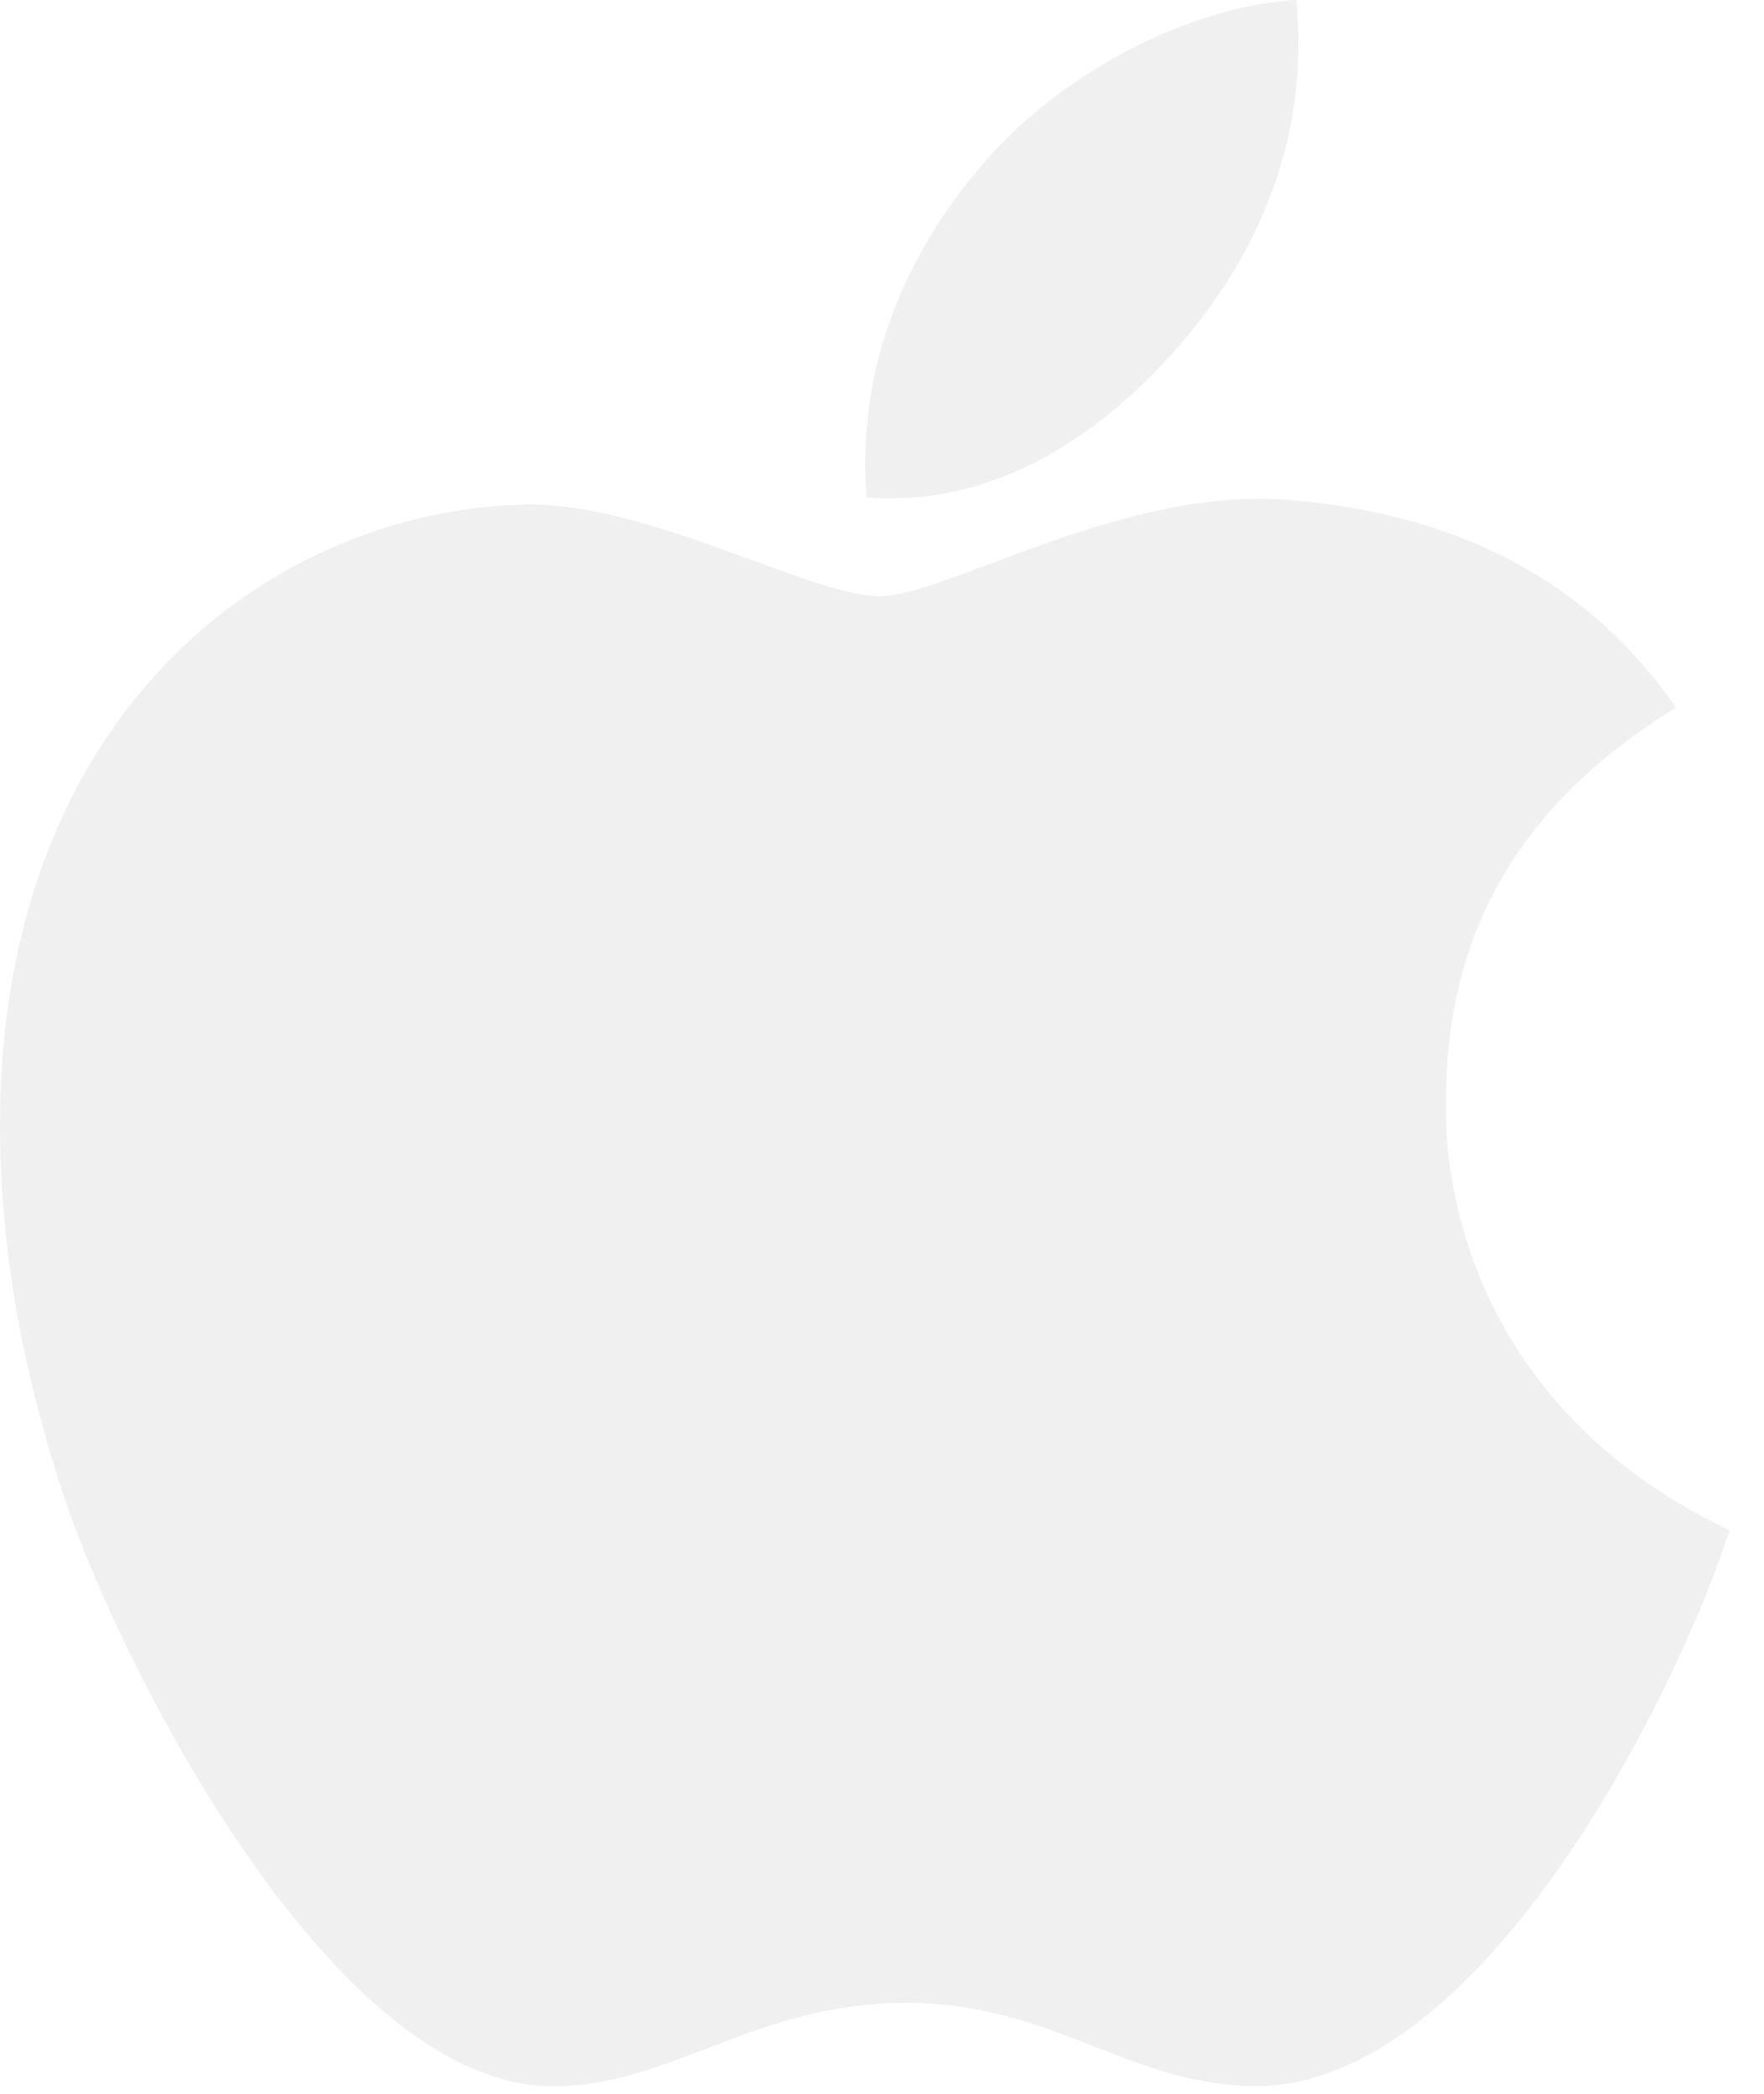
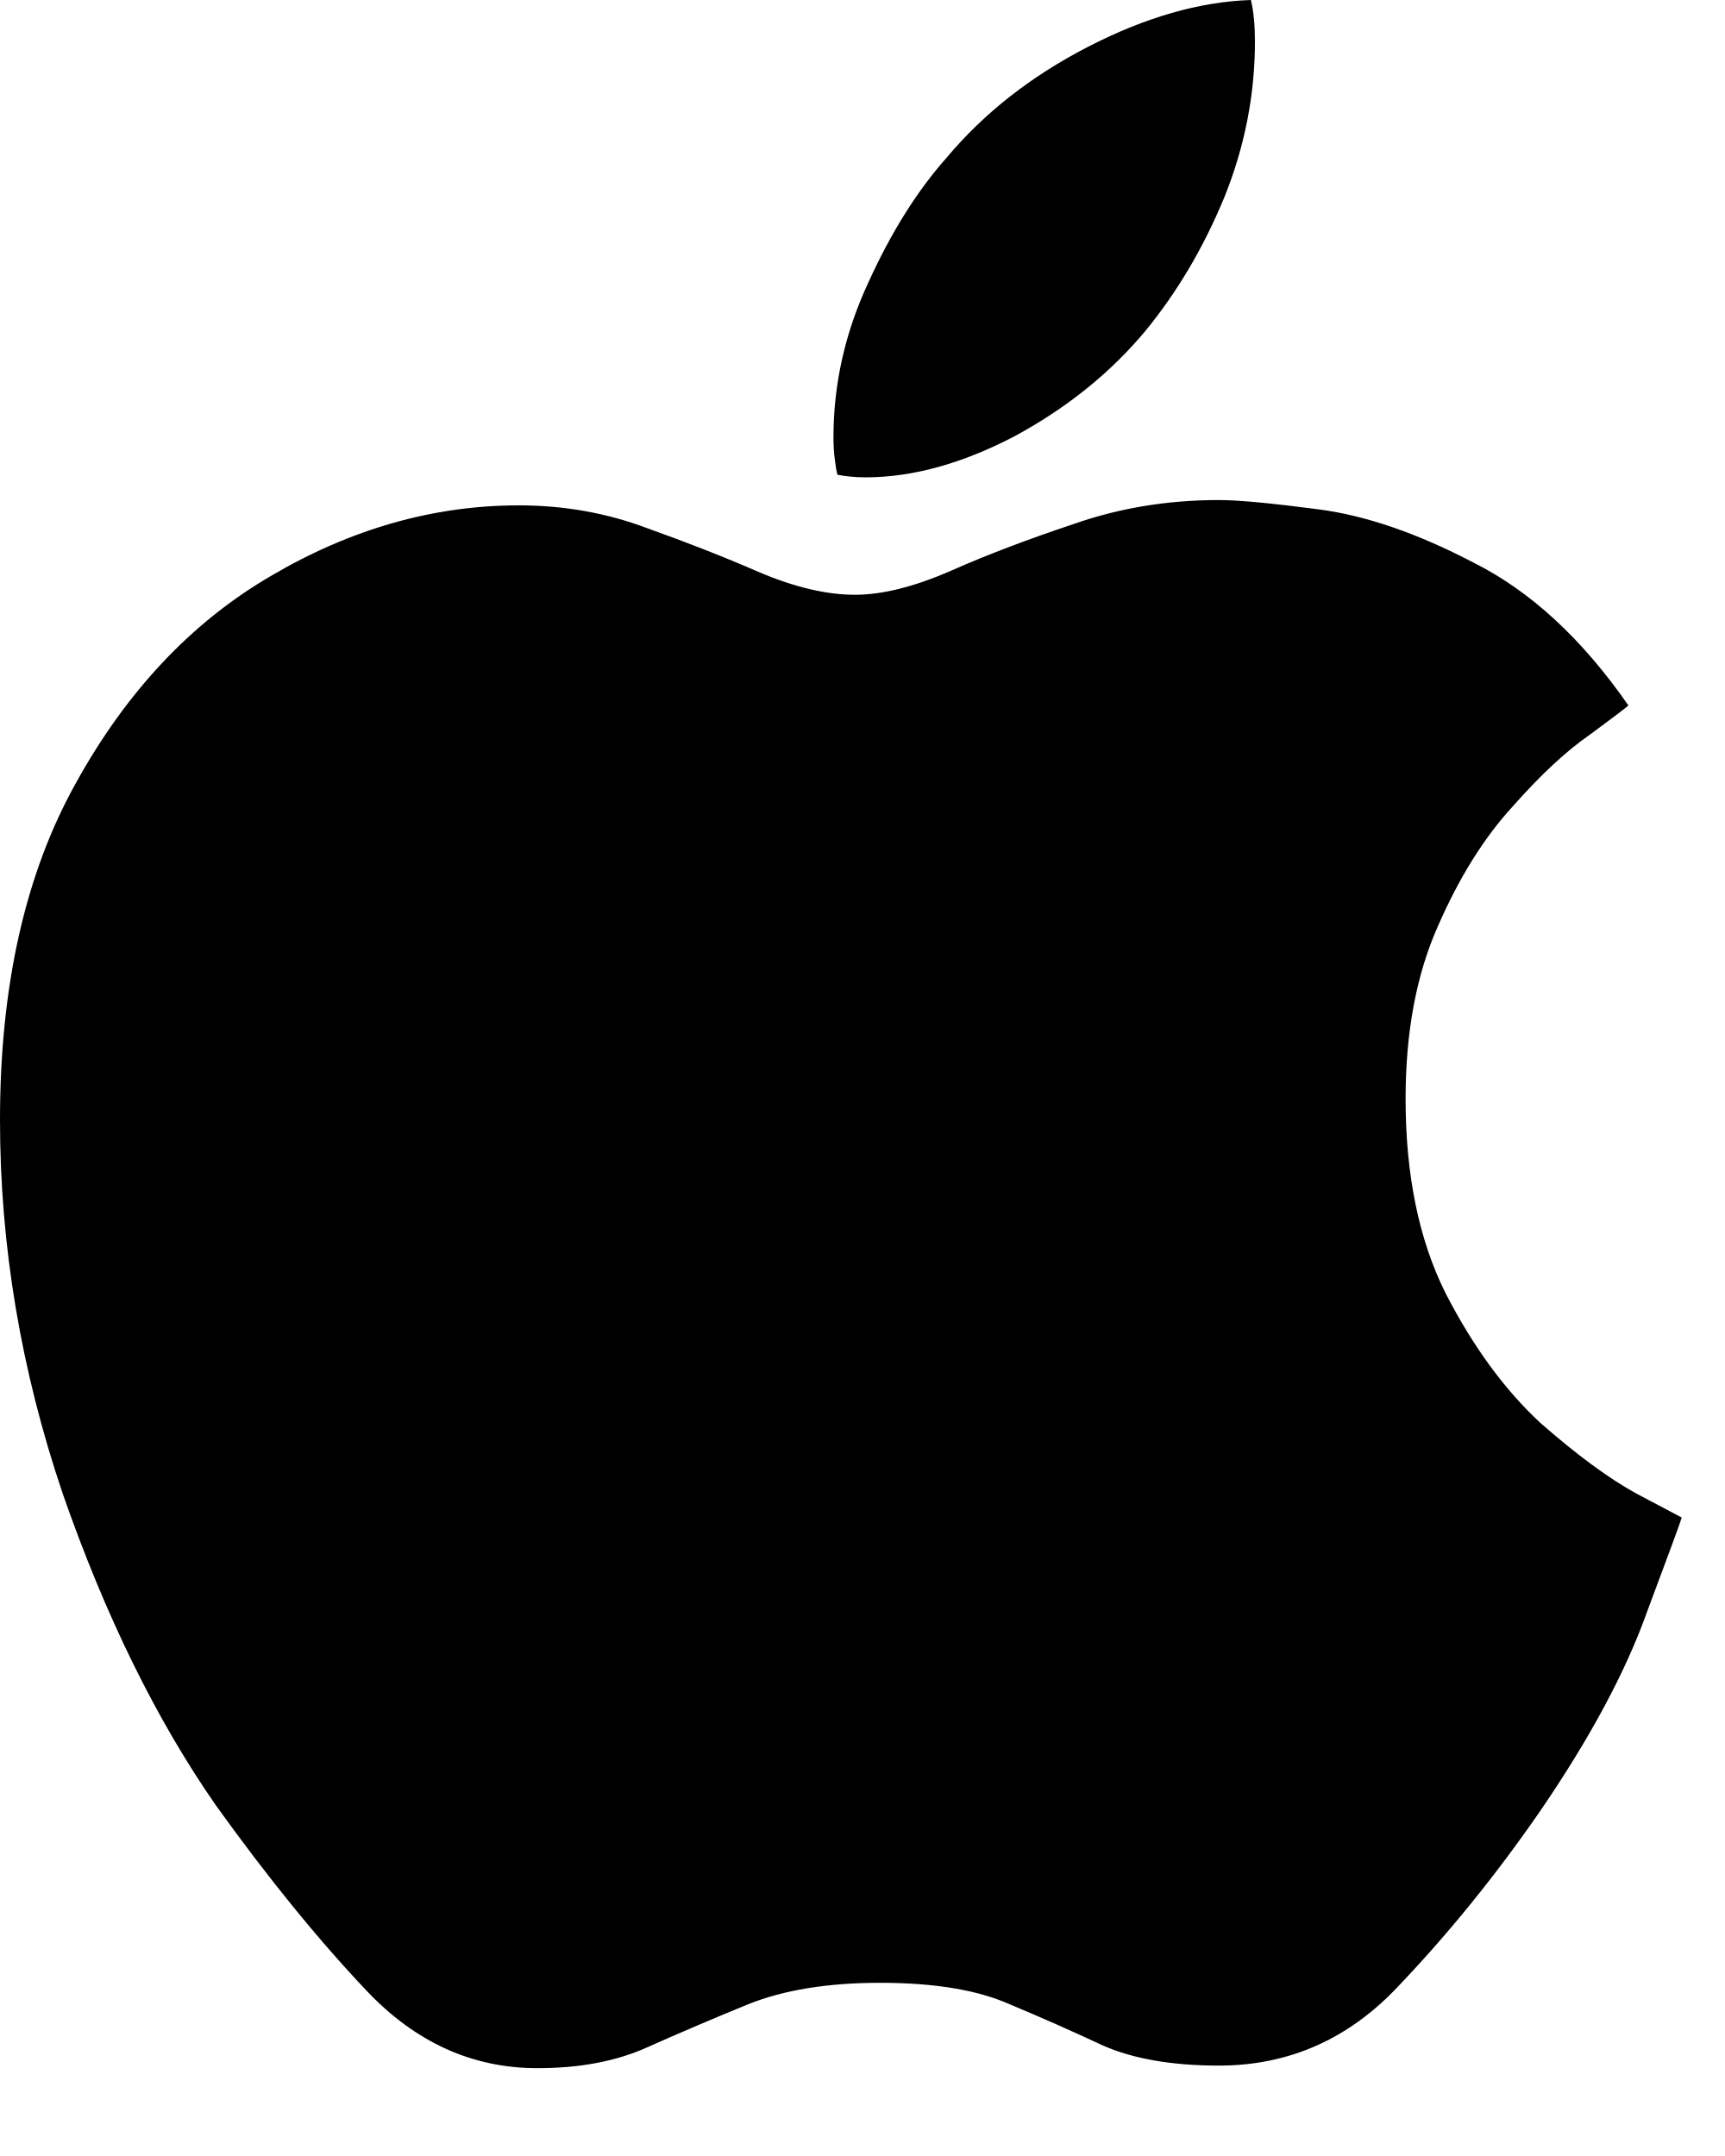
- <svg xmlns="http://www.w3.org/2000/svg" width="16" height="19" viewBox="0 0 16 19" fill="none">
-   <path d="M13.121 10.004C13.113 8.452 13.805 7.282 15.206 6.42C14.422 5.283 13.238 4.657 11.674 4.535C10.194 4.416 8.576 5.41 7.984 5.41C7.359 5.41 5.925 4.577 4.799 4.577C2.472 4.615 0 6.458 0 10.206C0 11.314 0.2 12.457 0.6 13.638C1.134 15.189 3.06 18.993 5.07 18.929C6.121 18.904 6.863 18.173 8.23 18.173C9.556 18.173 10.244 18.929 11.416 18.929C13.442 18.9 15.185 15.443 15.694 13.887C12.975 12.59 13.121 10.084 13.121 10.004ZM10.761 3.064C11.899 1.695 11.795 0.448 11.762 0C10.757 0.059 9.594 0.693 8.931 1.475C8.201 2.312 7.772 3.347 7.863 4.514C8.952 4.598 9.944 4.032 10.761 3.064Z" fill="#F0F0F0" />
+ <svg xmlns="http://www.w3.org/2000/svg" width="12" height="15" viewBox="0 0 12 15" fill="none">
+   <path d="M8.479 3.479C8.616 3.479 8.847 3.501 9.175 3.544C9.503 3.587 9.862 3.711 10.252 3.915C10.647 4.113 11.006 4.444 11.328 4.908C11.309 4.926 11.219 4.994 11.059 5.112C10.898 5.223 10.718 5.39 10.521 5.613C10.323 5.829 10.149 6.108 10.001 6.448C9.853 6.782 9.778 7.181 9.778 7.645C9.778 8.176 9.871 8.628 10.057 8.999C10.248 9.37 10.468 9.67 10.715 9.899C10.969 10.122 11.192 10.286 11.383 10.391C11.581 10.496 11.686 10.551 11.699 10.558C11.693 10.582 11.612 10.802 11.457 11.216C11.309 11.631 11.062 12.091 10.715 12.599C10.412 13.038 10.085 13.443 9.732 13.814C9.386 14.185 8.968 14.371 8.479 14.371C8.152 14.371 7.883 14.324 7.672 14.231C7.462 14.133 7.246 14.037 7.023 13.944C6.8 13.845 6.5 13.795 6.123 13.795C5.758 13.795 5.452 13.845 5.205 13.944C4.963 14.043 4.731 14.142 4.509 14.241C4.292 14.34 4.036 14.389 3.739 14.389C3.287 14.389 2.891 14.21 2.551 13.851C2.211 13.492 1.862 13.062 1.503 12.562C1.089 11.968 0.733 11.244 0.436 10.391C0.145 9.531 0 8.665 0 7.793C0 6.859 0.176 6.077 0.529 5.446C0.881 4.809 1.333 4.329 1.883 4.008C2.44 3.68 3.015 3.516 3.609 3.516C3.924 3.516 4.221 3.569 4.5 3.674C4.778 3.773 5.038 3.875 5.279 3.98C5.526 4.085 5.749 4.138 5.947 4.138C6.139 4.138 6.361 4.082 6.615 3.971C6.868 3.859 7.153 3.751 7.468 3.646C7.784 3.535 8.121 3.479 8.479 3.479ZM7.969 2.301C7.728 2.591 7.425 2.836 7.06 3.034C6.695 3.225 6.349 3.321 6.021 3.321C5.953 3.321 5.888 3.315 5.826 3.303C5.82 3.284 5.814 3.25 5.808 3.201C5.801 3.151 5.798 3.099 5.798 3.043C5.798 2.672 5.879 2.313 6.04 1.967C6.2 1.614 6.383 1.324 6.587 1.095C6.847 0.785 7.174 0.529 7.57 0.325C7.966 0.121 8.343 0.012 8.702 0C8.721 0.08 8.73 0.176 8.73 0.288C8.73 0.659 8.659 1.021 8.517 1.373C8.374 1.719 8.192 2.029 7.969 2.301Z" fill="black" />
</svg>
